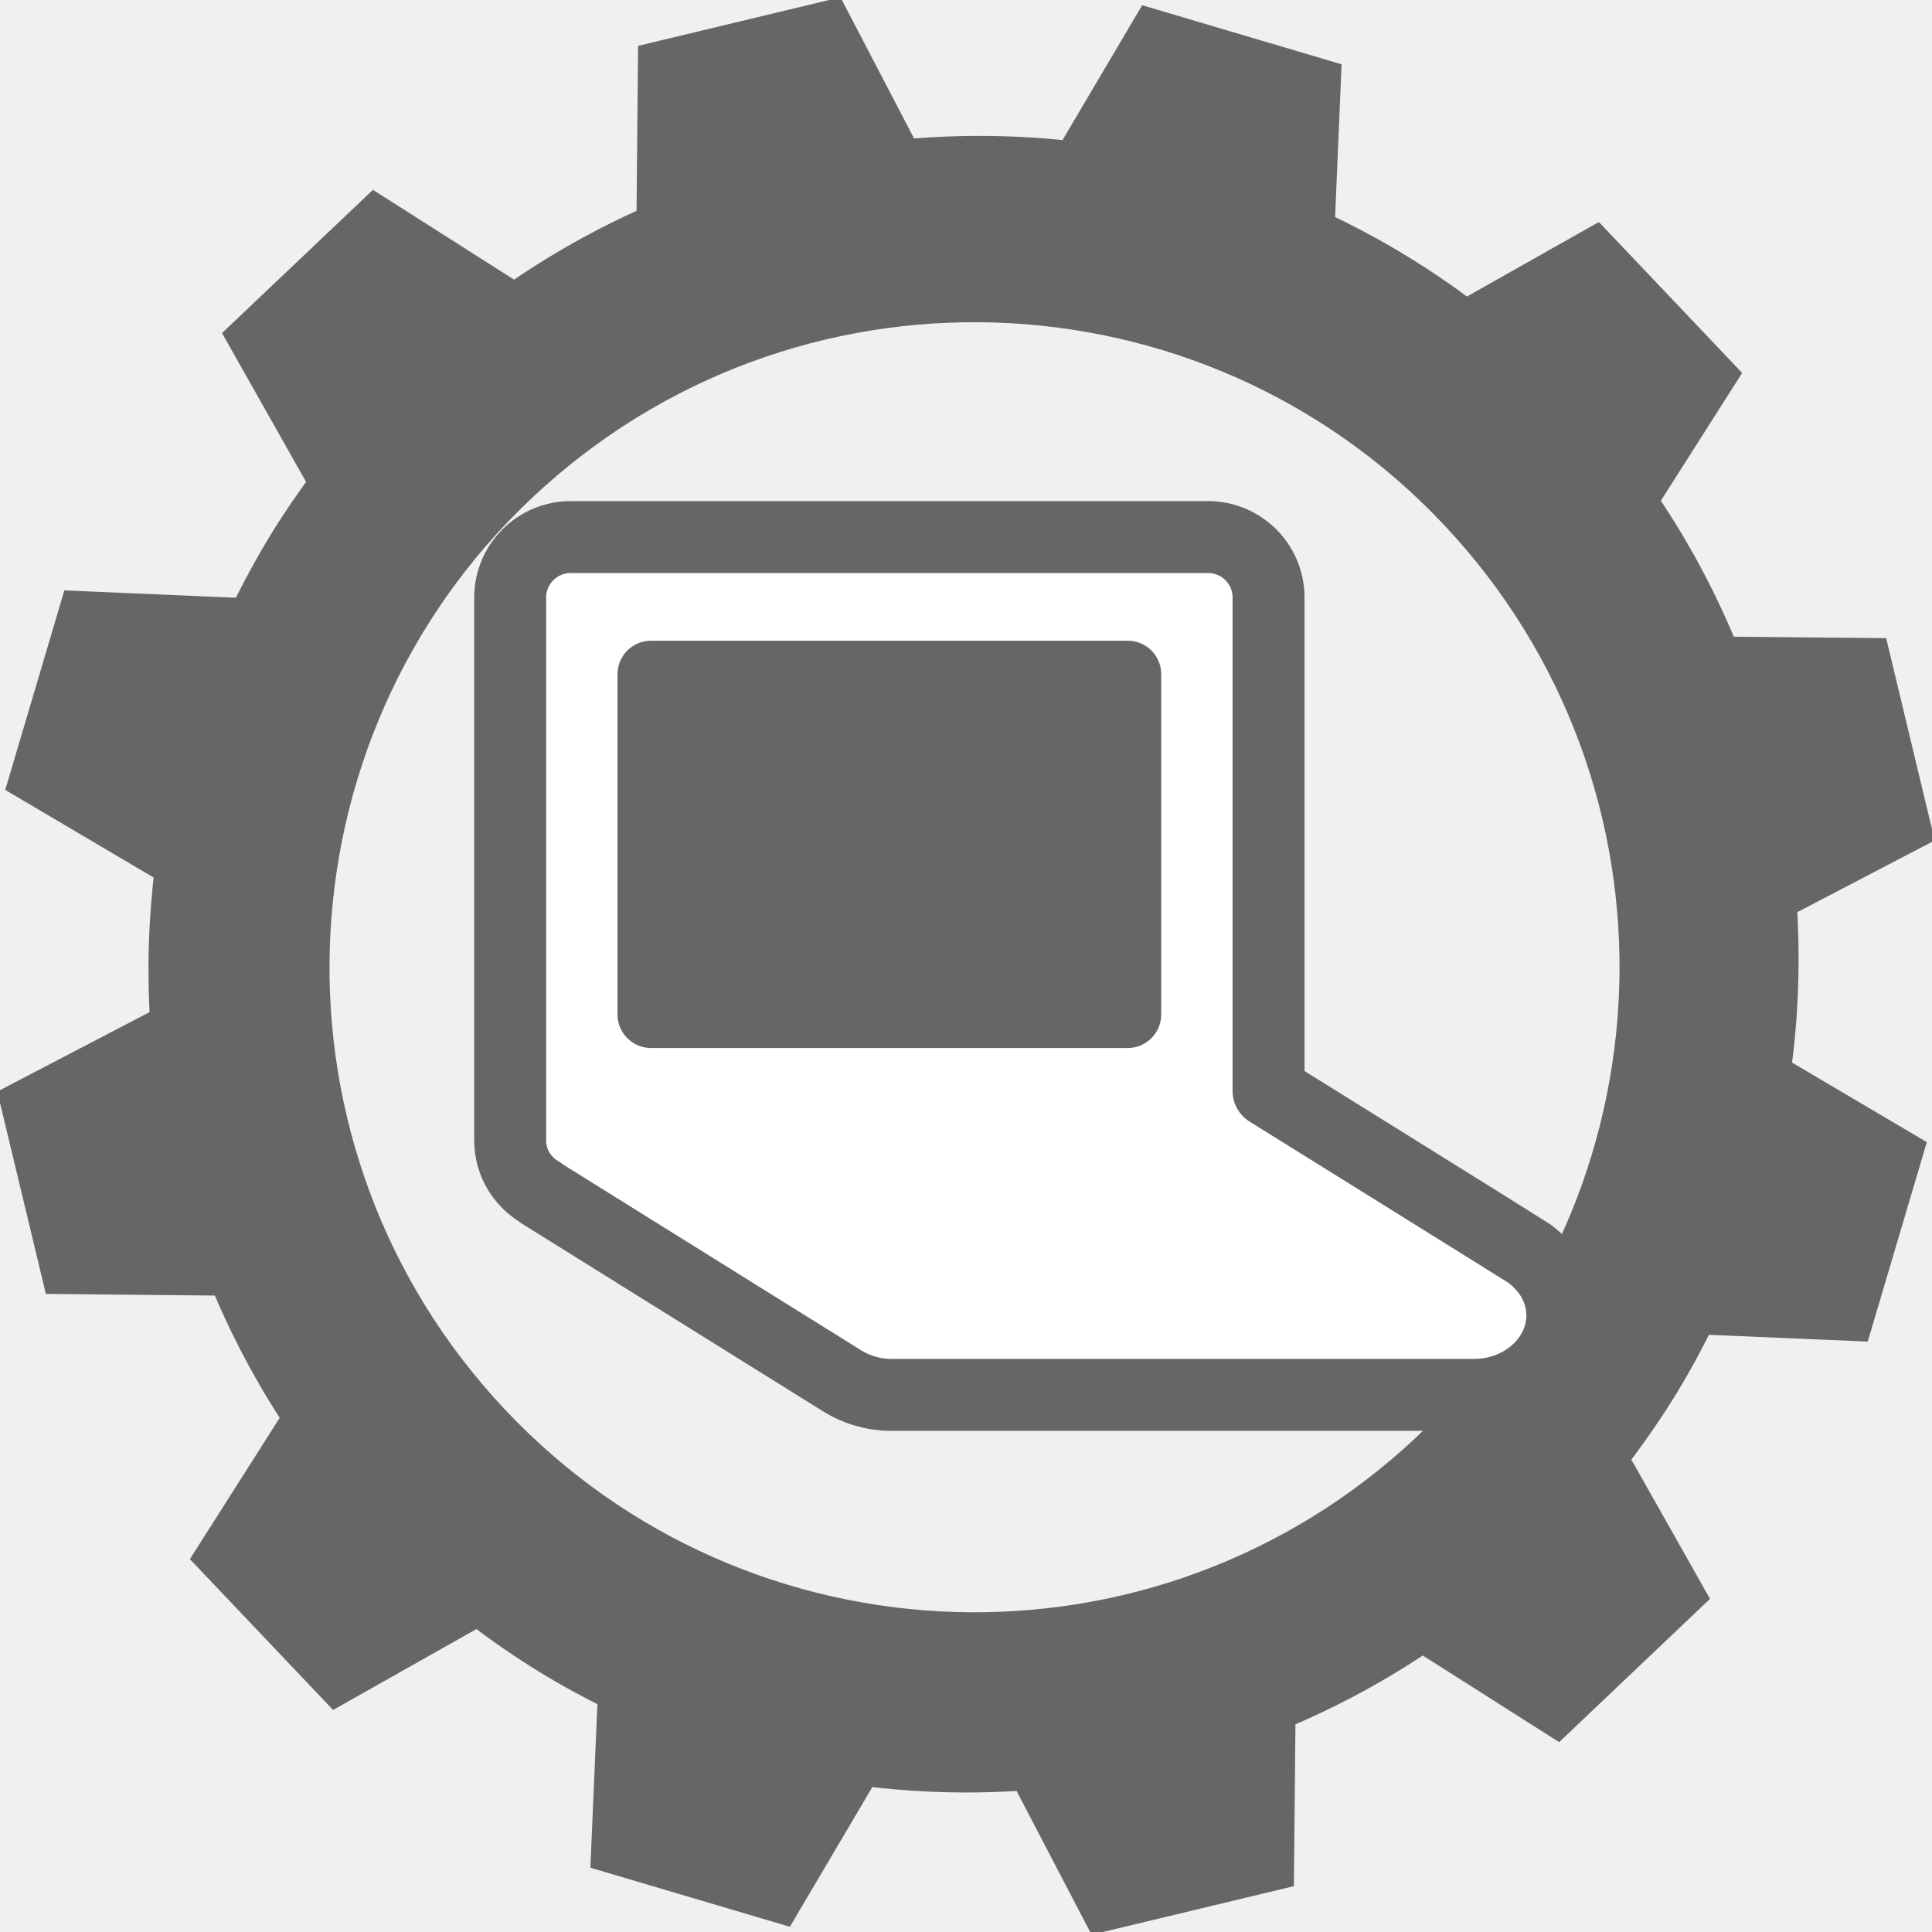
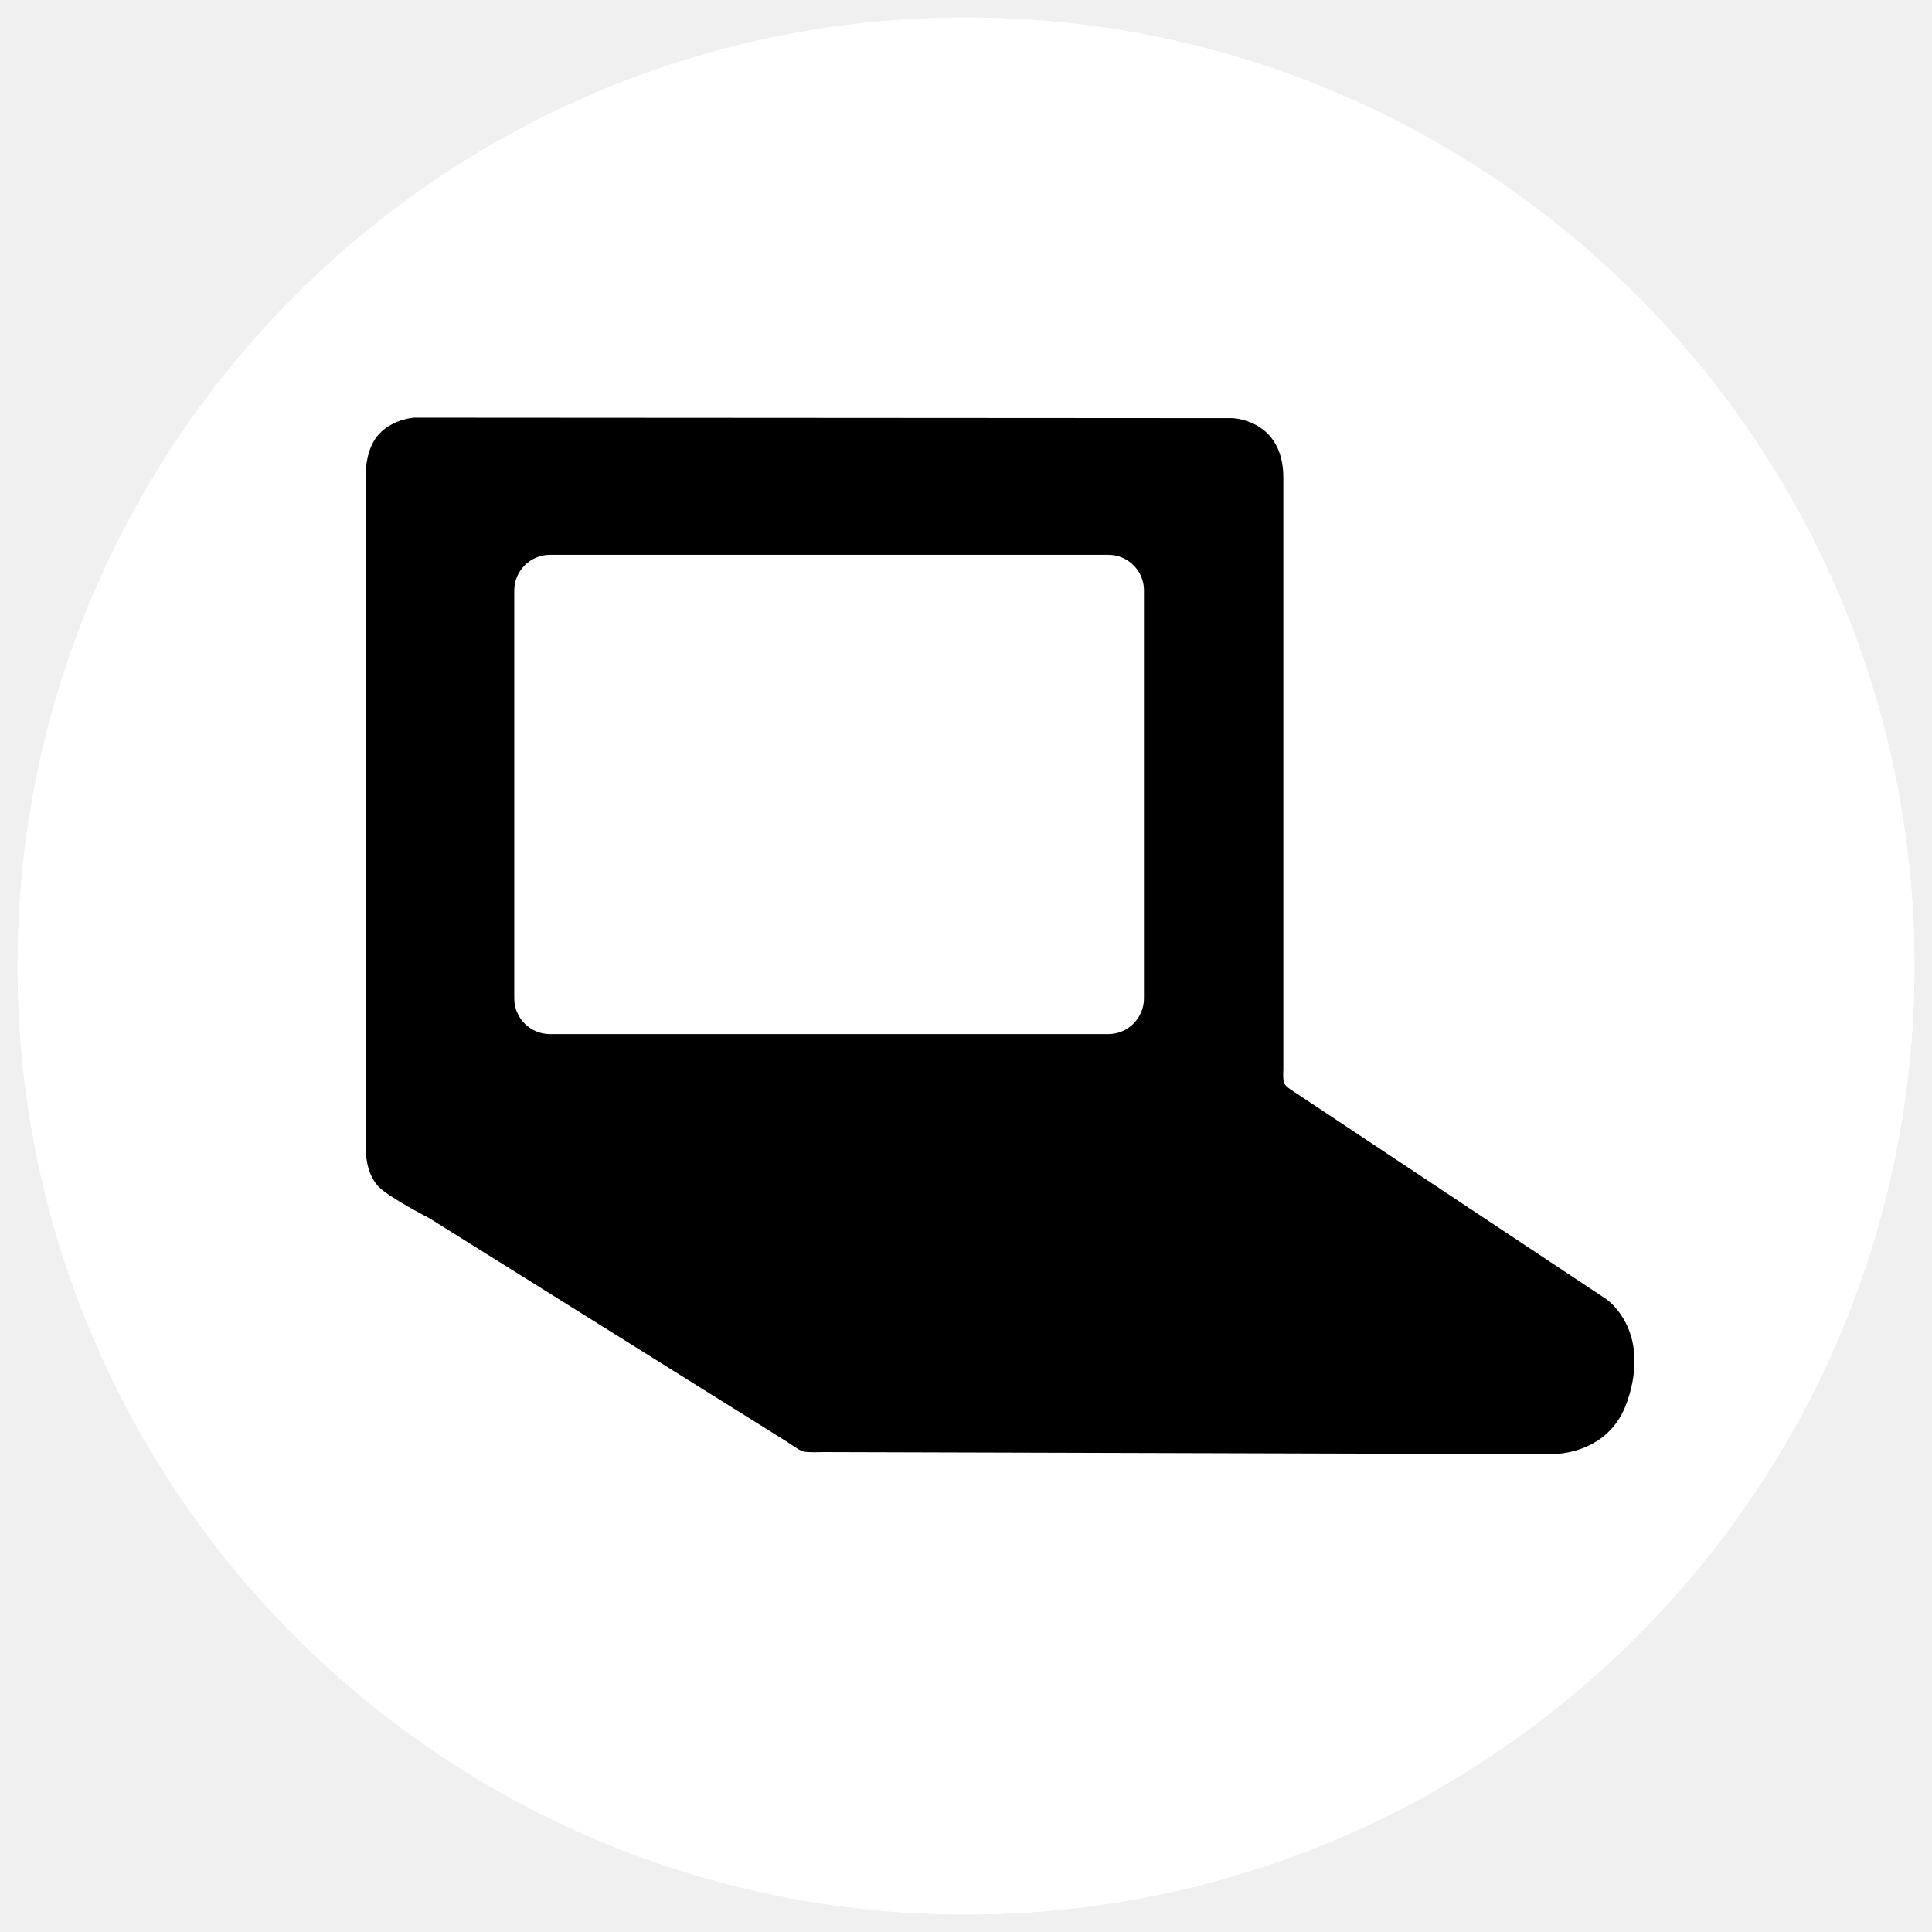
- <svg xmlns="http://www.w3.org/2000/svg" height="55" id="Layer_1" version="1.1" viewBox="0 0 55 55" width="55" xml:space="preserve">
+ <svg xmlns="http://www.w3.org/2000/svg" version="1.1" width="55" height="55" viewBox="0 0 55 55" id="Layer_1" xml:space="preserve">
  <defs id="defs11" />
-   <path d="m 46.683,14.263 2.281,-3.585 -3.541,-3.73 -3.701,2.089 C 41.111,8.571 40.471,8.133 39.802,7.724 39.048,7.262 38.276,6.854 37.494,6.489 L 37.676,2.199 32.747,0.739 30.515,4.519 C 28.92,4.337 27.317,4.32 25.733,4.469 L 23.663,0.5 18.661,1.701 18.618,6.327 C 17.233,6.936 15.9,7.682 14.645,8.56 L 10.678,6.036 6.948,9.576 9.308,13.755 c -0.407,0.547 -0.797,1.112 -1.16,1.703 -0.414,0.678 -0.789,1.37 -1.127,2.072 l -4.82,-0.206 -1.462,4.931 4.169,2.461 c -0.183,1.465 -0.228,2.935 -0.132,4.391 l -4.276,2.23 1.201,5.002 4.75,0.046 c 0.567,1.384 1.272,2.716 2.106,3.974 l -2.52,3.965 3.54,3.728 4.027,-2.273 c 0.642,0.495 1.314,0.963 2.022,1.396 0.619,0.38 1.253,0.724 1.894,1.037 l -0.197,4.589 4.931,1.46 2.315,-3.923 c 1.556,0.202 3.116,0.241 4.663,0.126 l 2.106,4.036 5,-1.2 0.044,-4.545 c 1.435,-0.596 2.816,-1.34 4.116,-2.223 l 3.826,2.432 3.729,-3.541 -2.209,-3.913 c 0.509,-0.657 0.989,-1.346 1.437,-2.072 0.39,-0.638 0.744,-1.293 1.066,-1.952 l 4.455,0.19 1.46,-4.93 -3.784,-2.234 c 0.227,-1.613 0.279,-3.236 0.168,-4.838 L 54.5,23.663 53.3,18.663 49.021,18.622 C 48.405,17.097 47.624,15.634 46.683,14.263 z M 13.688,40.118 C 6.741,32.358 7.401,20.431 15.16,13.482 c 7.761,-6.948 19.689,-6.29 26.637,1.472 6.948,7.762 6.286,19.687 -1.473,26.635 -7.762,6.949 -19.688,6.29 -26.636,-1.471 z" style="fill:#666666;stroke:#666666" id="path5" />
-   <g id="g4572" transform="matrix(0.5873101,0,0,0.5873101,51.53657,7.927146)">
-     <path d="m -13.601,47.283 h 0.002 l -0.022,-0.018 c -0.15,-0.109 -12.64,-7.878 -12.64,-7.878 v -23.919 c 0,-1.618 -1.31,-2.932 -2.929,-2.932 h -30.9 c -1.619,0 -2.931,1.314 -2.931,2.932 v 26.313 c 0,1.096 0.608,2.037 1.498,2.541 l -0.02,0.004 14.603,9.102 c 0.691,0.436 1.528,0.688 2.428,0.688 h 28.212 c 2.352,0 4.278,-1.733 4.278,-3.85 10e-4,-1.202 -0.618,-2.275 -1.579,-2.983 z" id="module-about_x5F_my_x5F_xo" style="fill:#ffffff;stroke:#666666;stroke-width:3.487;stroke-linejoin:round;stroke-opacity:1" />
-     <path d="m -57.319,19.18 c 0,-0.616 0.504,-1.12 1.12,-1.12 h 23.117 c 0.615,0 1.118,0.503 1.118,1.12 v 16.499 c 0,0.614 -0.503,1.122 -1.118,1.122 h -23.118 c -0.615,0 -1.12,-0.508 -1.12,-1.122 l 0.001,-16.499 0,0 z" id="path4559" style="fill:#666666;fill-opacity:1;stroke:#666666;stroke-opacity:1" />
-   </g>
+   <circle cx="637.5" cy="37.5" r="29.627" transform="matrix(0.9113309,0,0,0.9113309,-553.4734,-6.674907)" id="circle65" style="fill:#ffffff" />
+   <circle cx="637.5" cy="37.5" r="29.627" transform="matrix(0.9113309,0,0,0.9113309,-553.4734,-6.674907)" id="circle67" style="fill:#ffffff" />
+   <path d="m 23.425,41.338 c 0,0 -0.431,0.018 -0.564,-0.019 -0.119,-0.035 -0.412,-0.246 -0.412,-0.246 L 12.229,34.684 c 0,0 -1.173,-0.605 -1.458,-0.908 -0.375,-0.402 -0.356,-1.043 -0.356,-1.043 V 13.402 c 0,0 0.008,-0.671 0.393,-1.064 0.417,-0.428 0.998,-0.448 0.998,-0.448 l 23.278,0.014 c 0,0 1.45,0.037 1.45,1.692 0,1.656 0,16.857 0,16.857 0,0 -0.017,0.27 0.019,0.374 0.028,0.088 0.209,0.203 0.209,0.203 l 8.962,5.952 c 0,0 1.294,0.858 0.605,2.903 -0.542,1.612 -2.235,1.512 -2.235,1.512 L 23.425,41.338 z m 9.142,-24.528 c 0,-0.561 -0.455,-1.015 -1.016,-1.015 H 15.657 c -0.561,0 -1.017,0.455 -1.017,1.015 v 11.613 c 0,0.561 0.456,1.016 1.017,1.016 h 15.893 c 0.561,0 1.016,-0.456 1.016,-1.016 V 16.809 z" id="path151" style="fill:#000000;fill-opacity:1" />
</svg>
